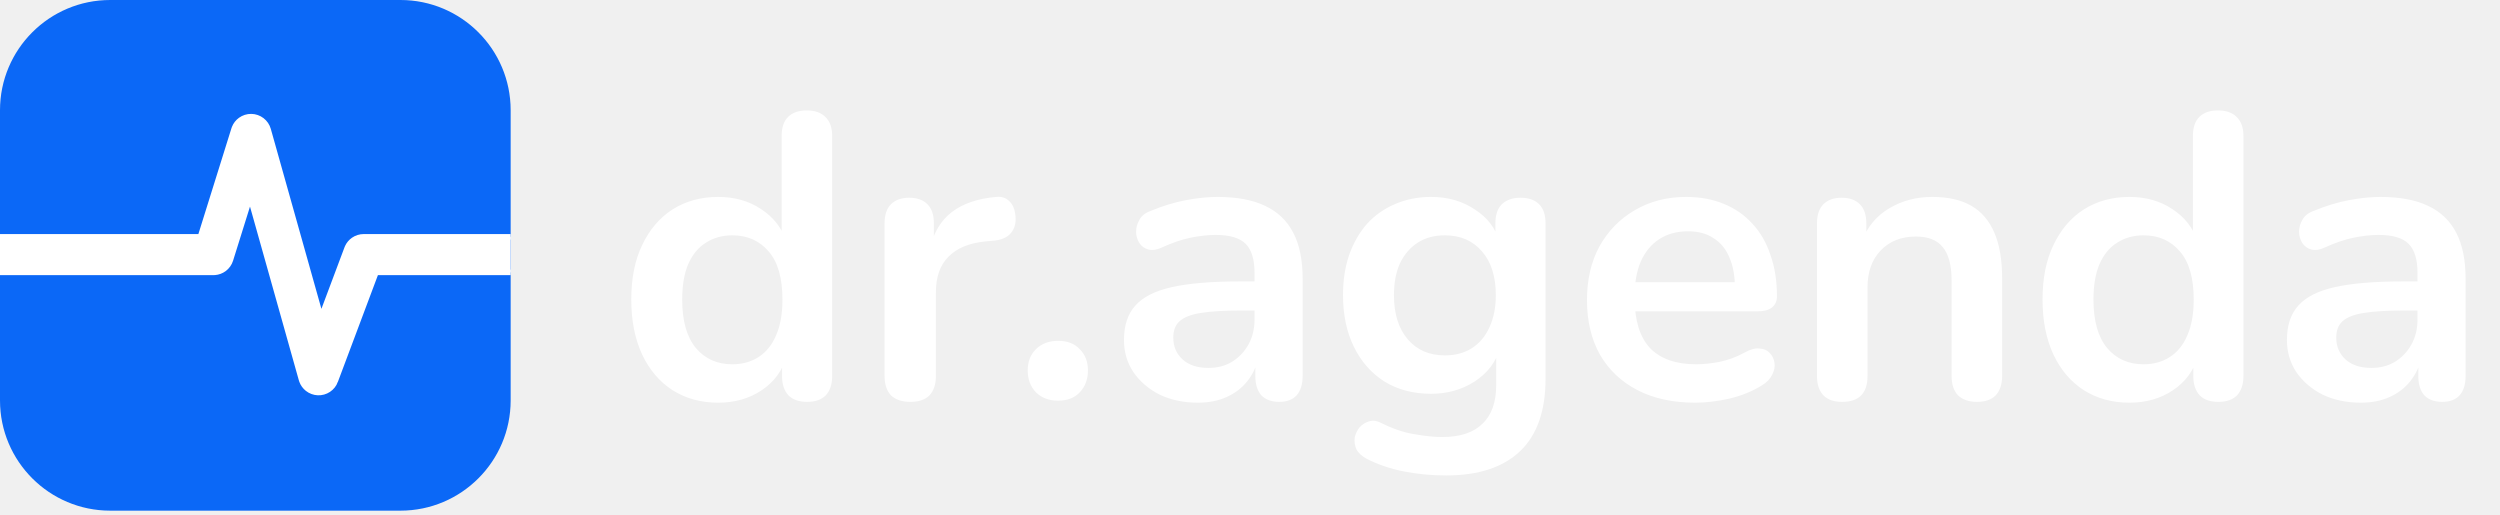
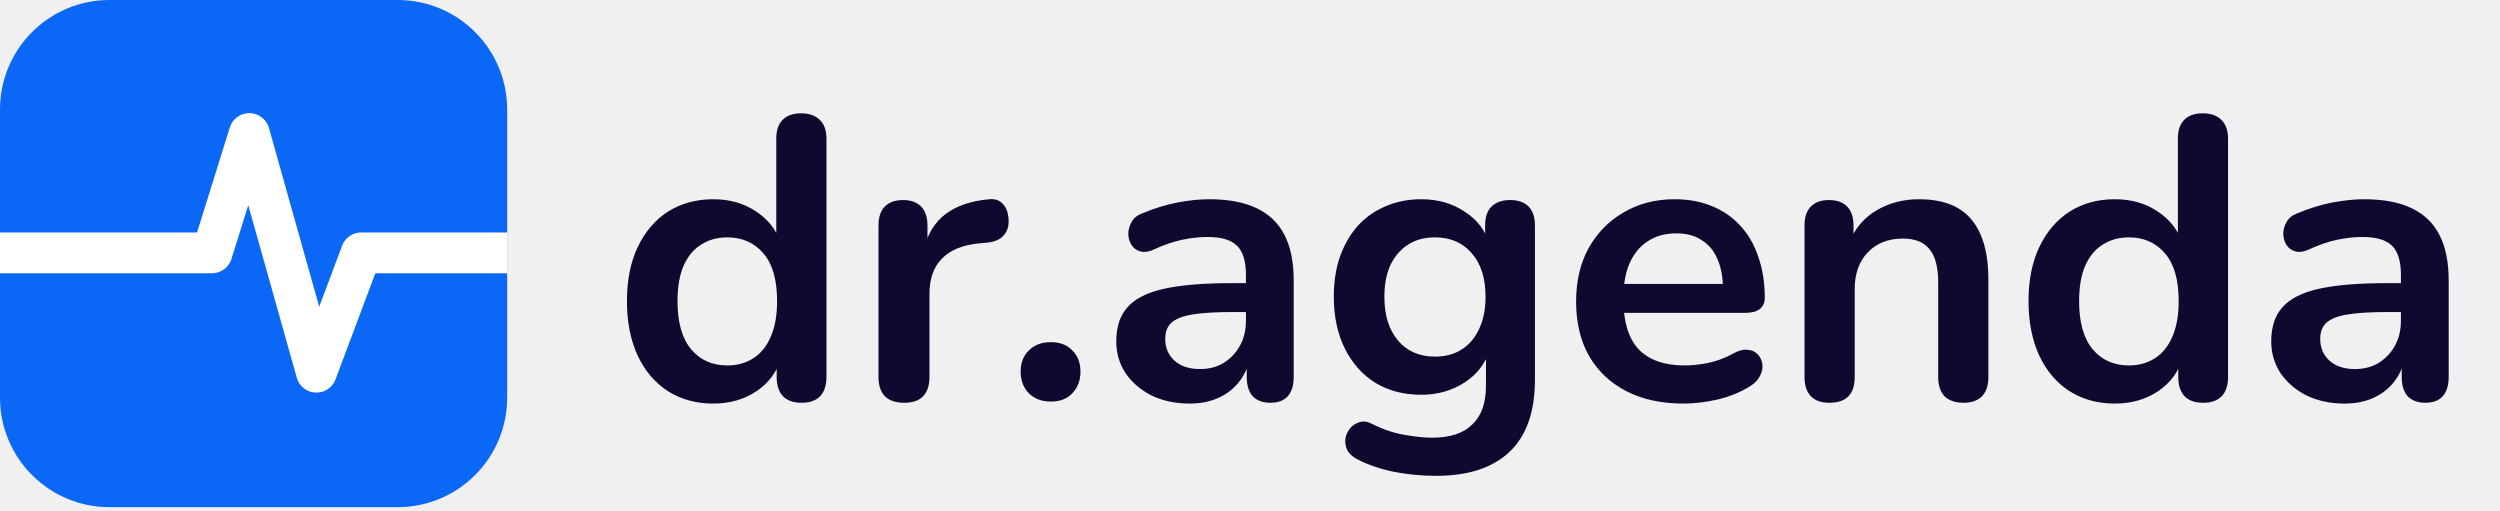
- <svg xmlns="http://www.w3.org/2000/svg" width="471" height="97" viewBox="0 0 471 97" fill="none">
-   <g clip-path="url(#clip0_356_2767)">
-     <rect width="96.208" height="96.208" rx="20.77" fill="#0B68F7" />
-     <path d="M47.338 21.977V21.977H47.339L47.34 21.977L47.341 21.977C47.343 21.978 47.345 21.977 47.347 21.977L47.346 21.977C48.066 21.989 48.764 22.232 49.335 22.671C49.908 23.111 50.324 23.725 50.519 24.421L60.483 59.855L65.384 46.791L65.483 46.556C65.732 46.017 66.121 45.554 66.611 45.214C67.172 44.825 67.837 44.617 68.519 44.617H146.024C146.912 44.617 147.764 44.97 148.392 45.598C149.02 46.226 149.373 47.078 149.373 47.967C149.373 48.855 149.02 49.707 148.392 50.335C147.764 50.963 146.912 51.315 146.024 51.315H70.84L63.163 71.781L63.164 71.782C62.916 72.443 62.466 73.01 61.877 73.399C61.289 73.789 60.592 73.984 59.887 73.954C59.181 73.924 58.503 73.672 57.949 73.234C57.465 72.851 57.097 72.342 56.885 71.766L56.803 71.515L47.125 37.096L43.413 48.965C43.2 49.646 42.776 50.241 42.201 50.664C41.698 51.034 41.103 51.255 40.484 51.305L40.218 51.315H-31.787C-32.675 51.315 -33.527 50.963 -34.155 50.335C-34.783 49.707 -35.136 48.855 -35.137 47.967C-35.137 47.078 -34.783 46.226 -34.155 45.598C-33.527 44.97 -32.675 44.617 -31.787 44.617H37.756L44.095 24.327L44.186 24.073C44.421 23.49 44.816 22.982 45.329 22.611C45.911 22.19 46.614 21.969 47.332 21.977L47.333 21.977H47.338Z" fill="white" stroke="white" stroke-width="1.039" />
+ <svg xmlns="http://www.w3.org/2000/svg" width="137" height="28" viewBox="0 0 137 28" fill="none">
+   <g clip-path="url(#clip0_56_3248)">
+     <rect width="27.792" height="27.792" rx="6" fill="#0B68F7" />
+     <path d="M13.675 6.349L13.676 6.35L13.678 6.349L13.677 6.35C13.885 6.353 14.087 6.422 14.252 6.549L14.367 6.654C14.473 6.767 14.552 6.904 14.594 7.055L17.472 17.29L18.888 13.517L18.949 13.383C19.021 13.255 19.121 13.145 19.242 13.061L19.369 12.987C19.5 12.922 19.645 12.889 19.793 12.889H42.183C42.439 12.889 42.685 12.991 42.866 13.172L42.931 13.243C43.072 13.416 43.15 13.632 43.15 13.857C43.15 14.081 43.072 14.297 42.931 14.469L42.866 14.54C42.685 14.722 42.439 14.823 42.183 14.824H20.464L18.246 20.737C18.192 20.88 18.106 21.007 17.994 21.11L17.875 21.203C17.747 21.288 17.602 21.34 17.451 21.358L17.3 21.364C17.147 21.357 16.998 21.315 16.866 21.241L16.74 21.156C16.62 21.061 16.525 20.939 16.462 20.801L16.409 20.659L13.612 10.715L12.541 14.145C12.495 14.293 12.414 14.426 12.307 14.536L12.19 14.636C12.066 14.727 11.922 14.787 11.771 14.812L11.618 14.824H-9.183C-9.407 14.824 -9.624 14.746 -9.796 14.605L-9.866 14.54C-10.048 14.359 -10.15 14.113 -10.15 13.857C-10.15 13.6 -10.048 13.354 -9.866 13.172L-9.796 13.108C-9.624 12.967 -9.407 12.889 -9.183 12.889H10.907L12.738 7.028L12.796 6.883C12.865 6.744 12.968 6.623 13.095 6.532L13.227 6.452C13.365 6.383 13.517 6.348 13.672 6.35L13.673 6.349H13.675Z" fill="white" stroke="white" stroke-width="0.3" />
  </g>
-   <path d="M135.304 75.866C132.055 75.866 129.186 75.079 126.698 73.505C124.261 71.931 122.357 69.697 120.986 66.803C119.616 63.858 118.93 60.406 118.93 56.445C118.93 52.434 119.616 49.007 120.986 46.164C122.357 43.27 124.261 41.036 126.698 39.462C129.186 37.888 132.055 37.101 135.304 37.101C138.401 37.101 141.092 37.863 143.377 39.386C145.712 40.909 147.286 42.915 148.098 45.403H147.261V25.602C147.261 24.028 147.667 22.834 148.479 22.022C149.292 21.21 150.459 20.804 151.983 20.804C153.506 20.804 154.673 21.21 155.486 22.022C156.349 22.834 156.78 24.028 156.78 25.602V70.839C156.78 72.413 156.374 73.632 155.562 74.495C154.75 75.307 153.582 75.713 152.059 75.713C150.536 75.713 149.368 75.307 148.555 74.495C147.743 73.632 147.337 72.413 147.337 70.839V64.899L148.175 67.184C147.413 69.824 145.865 71.931 143.529 73.505C141.194 75.079 138.452 75.866 135.304 75.866ZM137.97 68.631C139.848 68.631 141.498 68.174 142.92 67.26C144.341 66.346 145.433 65 146.195 63.223C147.007 61.396 147.413 59.136 147.413 56.445C147.413 52.384 146.55 49.363 144.824 47.383C143.097 45.352 140.813 44.336 137.97 44.336C136.091 44.336 134.441 44.793 133.019 45.707C131.598 46.57 130.481 47.916 129.668 49.743C128.907 51.52 128.526 53.755 128.526 56.445C128.526 60.456 129.389 63.503 131.115 65.584C132.842 67.615 135.126 68.631 137.97 68.631ZM171.525 75.713C169.951 75.713 168.733 75.307 167.87 74.495C167.057 73.632 166.651 72.413 166.651 70.839V42.052C166.651 40.478 167.057 39.285 167.87 38.472C168.682 37.66 169.824 37.254 171.297 37.254C172.769 37.254 173.912 37.66 174.724 38.472C175.536 39.285 175.942 40.478 175.942 42.052V46.849H175.181C175.892 43.803 177.288 41.493 179.37 39.919C181.451 38.345 184.218 37.406 187.671 37.101C188.737 37 189.575 37.279 190.184 37.939C190.844 38.548 191.225 39.513 191.326 40.833C191.428 42.102 191.123 43.143 190.412 43.956C189.752 44.717 188.737 45.174 187.366 45.326L185.691 45.479C182.594 45.783 180.258 46.748 178.684 48.373C177.11 49.947 176.323 52.181 176.323 55.075V70.839C176.323 72.413 175.917 73.632 175.105 74.495C174.292 75.307 173.099 75.713 171.525 75.713ZM199.334 75.485C197.607 75.485 196.211 74.952 195.145 73.885C194.129 72.819 193.622 71.448 193.622 69.773C193.622 68.148 194.129 66.828 195.145 65.813C196.211 64.747 197.607 64.213 199.334 64.213C201.111 64.213 202.481 64.747 203.446 65.813C204.461 66.828 204.969 68.148 204.969 69.773C204.969 71.448 204.461 72.819 203.446 73.885C202.481 74.952 201.111 75.485 199.334 75.485ZM225.693 75.866C223.002 75.866 220.59 75.358 218.458 74.342C216.376 73.276 214.726 71.855 213.508 70.078C212.34 68.301 211.756 66.295 211.756 64.061C211.756 61.319 212.467 59.162 213.889 57.588C215.31 55.963 217.62 54.795 220.819 54.084C224.017 53.374 228.308 53.018 233.69 53.018H237.497V58.502H233.766C230.618 58.502 228.105 58.654 226.226 58.959C224.348 59.263 223.002 59.796 222.19 60.558C221.428 61.269 221.047 62.284 221.047 63.604C221.047 65.28 221.631 66.65 222.799 67.717C223.967 68.783 225.591 69.316 227.673 69.316C229.349 69.316 230.821 68.935 232.09 68.174C233.41 67.361 234.451 66.27 235.213 64.899C235.974 63.528 236.355 61.954 236.355 60.177V51.419C236.355 48.88 235.797 47.053 234.68 45.936C233.563 44.819 231.684 44.26 229.044 44.26C227.572 44.26 225.972 44.438 224.246 44.793C222.571 45.149 220.793 45.758 218.915 46.621C217.95 47.078 217.087 47.205 216.326 47.002C215.615 46.799 215.056 46.393 214.65 45.783C214.244 45.123 214.041 44.413 214.041 43.651C214.041 42.889 214.244 42.153 214.65 41.442C215.056 40.681 215.742 40.122 216.706 39.767C219.042 38.802 221.276 38.117 223.408 37.711C225.591 37.304 227.572 37.101 229.349 37.101C233.004 37.101 236 37.66 238.335 38.777C240.721 39.894 242.498 41.595 243.666 43.879C244.834 46.113 245.418 49.007 245.418 52.561V70.839C245.418 72.413 245.037 73.632 244.275 74.495C243.514 75.307 242.422 75.713 241.001 75.713C239.579 75.713 238.462 75.307 237.65 74.495C236.888 73.632 236.507 72.413 236.507 70.839V67.184H237.117C236.761 68.961 236.05 70.509 234.984 71.829C233.969 73.099 232.674 74.089 231.1 74.799C229.526 75.51 227.724 75.866 225.693 75.866ZM272.444 89.574C269.703 89.574 267.037 89.32 264.448 88.812C261.909 88.305 259.599 87.518 257.517 86.451C256.553 85.944 255.893 85.335 255.537 84.624C255.233 83.913 255.131 83.177 255.233 82.415C255.385 81.704 255.69 81.07 256.146 80.511C256.654 79.953 257.263 79.572 257.974 79.369C258.685 79.166 259.421 79.267 260.183 79.674C262.417 80.79 264.524 81.501 266.504 81.806C268.535 82.161 270.261 82.339 271.683 82.339C275.084 82.339 277.623 81.501 279.298 79.826C281.025 78.201 281.888 75.764 281.888 72.515V65.66H282.573C281.812 68.25 280.212 70.332 277.775 71.905C275.389 73.428 272.673 74.19 269.626 74.19C266.275 74.19 263.356 73.428 260.868 71.905C258.38 70.332 256.451 68.148 255.08 65.356C253.709 62.563 253.024 59.314 253.024 55.608C253.024 52.815 253.405 50.302 254.166 48.068C254.979 45.783 256.096 43.829 257.517 42.204C258.99 40.579 260.741 39.335 262.772 38.472C264.854 37.558 267.139 37.101 269.626 37.101C272.774 37.101 275.516 37.888 277.851 39.462C280.238 40.985 281.786 43.016 282.497 45.555L281.735 47.459V42.052C281.735 40.478 282.142 39.285 282.954 38.472C283.817 37.66 284.985 37.254 286.457 37.254C287.98 37.254 289.148 37.66 289.96 38.472C290.773 39.285 291.179 40.478 291.179 42.052V71.372C291.179 77.414 289.58 81.958 286.381 85.004C283.182 88.051 278.537 89.574 272.444 89.574ZM272.216 66.955C274.196 66.955 275.897 66.498 277.318 65.584C278.74 64.67 279.832 63.376 280.593 61.7C281.405 59.974 281.812 57.943 281.812 55.608C281.812 52.104 280.948 49.363 279.222 47.383C277.496 45.352 275.161 44.336 272.216 44.336C270.236 44.336 268.535 44.793 267.113 45.707C265.692 46.621 264.575 47.916 263.762 49.591C263.001 51.267 262.62 53.272 262.62 55.608C262.62 59.111 263.483 61.878 265.209 63.909C266.935 65.94 269.271 66.955 272.216 66.955ZM319.397 75.866C315.183 75.866 311.552 75.079 308.506 73.505C305.46 71.931 303.099 69.697 301.423 66.803C299.799 63.909 298.986 60.482 298.986 56.522C298.986 52.663 299.773 49.287 301.347 46.393C302.972 43.499 305.18 41.239 307.973 39.615C310.816 37.939 314.04 37.101 317.645 37.101C320.285 37.101 322.646 37.533 324.728 38.396C326.86 39.259 328.662 40.503 330.135 42.128C331.658 43.752 332.8 45.733 333.562 48.068C334.374 50.353 334.78 52.942 334.78 55.836C334.78 56.75 334.45 57.461 333.79 57.968C333.181 58.425 332.293 58.654 331.125 58.654H306.678V53.171H328.079L326.86 54.313C326.86 51.977 326.505 50.023 325.794 48.449C325.134 46.875 324.144 45.682 322.824 44.869C321.554 44.006 319.955 43.575 318.026 43.575C315.893 43.575 314.066 44.083 312.542 45.098C311.07 46.063 309.928 47.459 309.115 49.287C308.354 51.064 307.973 53.196 307.973 55.684V56.217C307.973 60.38 308.938 63.503 310.867 65.584C312.847 67.615 315.741 68.631 319.549 68.631C320.869 68.631 322.341 68.478 323.966 68.174C325.641 67.818 327.215 67.234 328.688 66.422C329.754 65.813 330.693 65.559 331.506 65.66C332.318 65.711 332.953 65.99 333.41 66.498C333.917 67.006 334.222 67.641 334.323 68.402C334.425 69.113 334.273 69.849 333.867 70.611C333.511 71.372 332.876 72.032 331.963 72.591C330.186 73.708 328.129 74.546 325.794 75.104C323.509 75.612 321.377 75.866 319.397 75.866ZM347.041 75.713C345.518 75.713 344.35 75.307 343.538 74.495C342.726 73.632 342.319 72.413 342.319 70.839V42.052C342.319 40.478 342.726 39.285 343.538 38.472C344.35 37.66 345.493 37.254 346.965 37.254C348.437 37.254 349.58 37.66 350.392 38.472C351.204 39.285 351.611 40.478 351.611 42.052V47.23L350.773 45.326C351.89 42.636 353.616 40.605 355.952 39.234C358.338 37.812 361.029 37.101 364.024 37.101C367.02 37.101 369.482 37.66 371.412 38.777C373.341 39.894 374.788 41.595 375.753 43.879C376.717 46.113 377.2 48.957 377.2 52.409V70.839C377.2 72.413 376.793 73.632 375.981 74.495C375.169 75.307 374.001 75.713 372.478 75.713C370.955 75.713 369.762 75.307 368.898 74.495C368.086 73.632 367.68 72.413 367.68 70.839V52.866C367.68 49.972 367.121 47.865 366.004 46.545C364.938 45.225 363.263 44.565 360.978 44.565C358.186 44.565 355.952 45.453 354.276 47.23C352.651 48.957 351.839 51.267 351.839 54.161V70.839C351.839 74.089 350.24 75.713 347.041 75.713ZM401.186 75.866C397.937 75.866 395.068 75.079 392.58 73.505C390.143 71.931 388.239 69.697 386.869 66.803C385.498 63.858 384.812 60.406 384.812 56.445C384.812 52.434 385.498 49.007 386.869 46.164C388.239 43.27 390.143 41.036 392.58 39.462C395.068 37.888 397.937 37.101 401.186 37.101C404.283 37.101 406.974 37.863 409.259 39.386C411.594 40.909 413.168 42.915 413.981 45.403H413.143V25.602C413.143 24.028 413.549 22.834 414.362 22.022C415.174 21.21 416.342 20.804 417.865 20.804C419.388 20.804 420.556 21.21 421.368 22.022C422.231 22.834 422.663 24.028 422.663 25.602V70.839C422.663 72.413 422.257 73.632 421.444 74.495C420.632 75.307 419.464 75.713 417.941 75.713C416.418 75.713 415.25 75.307 414.438 74.495C413.625 73.632 413.219 72.413 413.219 70.839V64.899L414.057 67.184C413.295 69.824 411.747 71.931 409.411 73.505C407.076 75.079 404.334 75.866 401.186 75.866ZM403.852 68.631C405.73 68.631 407.38 68.174 408.802 67.26C410.224 66.346 411.315 65 412.077 63.223C412.889 61.396 413.295 59.136 413.295 56.445C413.295 52.384 412.432 49.363 410.706 47.383C408.98 45.352 406.695 44.336 403.852 44.336C401.973 44.336 400.323 44.793 398.902 45.707C397.48 46.57 396.363 47.916 395.551 49.743C394.789 51.52 394.408 53.755 394.408 56.445C394.408 60.456 395.271 63.503 396.998 65.584C398.724 67.615 401.009 68.631 403.852 68.631ZM444.795 75.866C442.104 75.866 439.692 75.358 437.56 74.342C435.478 73.276 433.828 71.855 432.61 70.078C431.442 68.301 430.858 66.295 430.858 64.061C430.858 61.319 431.569 59.162 432.99 57.588C434.412 55.963 436.722 54.795 439.921 54.084C443.119 53.374 447.41 53.018 452.791 53.018H456.599V58.502H452.868C449.72 58.502 447.206 58.654 445.328 58.959C443.449 59.263 442.104 59.796 441.292 60.558C440.53 61.269 440.149 62.284 440.149 63.604C440.149 65.28 440.733 66.65 441.901 67.717C443.069 68.783 444.693 69.316 446.775 69.316C448.45 69.316 449.923 68.935 451.192 68.174C452.512 67.361 453.553 66.27 454.315 64.899C455.076 63.528 455.457 61.954 455.457 60.177V51.419C455.457 48.88 454.898 47.053 453.781 45.936C452.664 44.819 450.786 44.26 448.146 44.26C446.673 44.26 445.074 44.438 443.348 44.793C441.672 45.149 439.895 45.758 438.017 46.621C437.052 47.078 436.189 47.205 435.427 47.002C434.717 46.799 434.158 46.393 433.752 45.783C433.346 45.123 433.143 44.413 433.143 43.651C433.143 42.889 433.346 42.153 433.752 41.442C434.158 40.681 434.844 40.122 435.808 39.767C438.144 38.802 440.378 38.117 442.51 37.711C444.693 37.304 446.673 37.101 448.45 37.101C452.106 37.101 455.101 37.66 457.437 38.777C459.823 39.894 461.6 41.595 462.768 43.879C463.936 46.113 464.52 49.007 464.52 52.561V70.839C464.52 72.413 464.139 73.632 463.377 74.495C462.616 75.307 461.524 75.713 460.102 75.713C458.681 75.713 457.564 75.307 456.752 74.495C455.99 73.632 455.609 72.413 455.609 70.839V67.184H456.218C455.863 68.961 455.152 70.509 454.086 71.829C453.071 73.099 451.776 74.089 450.202 74.799C448.628 75.51 446.826 75.866 444.795 75.866Z" fill="white" />
+   <path d="M39.086 22.116C38.147 22.116 37.319 21.889 36.6 21.434C35.896 20.979 35.346 20.334 34.95 19.498C34.554 18.647 34.356 17.65 34.356 16.506C34.356 15.347 34.554 14.357 34.95 13.536C35.346 12.7 35.896 12.055 36.6 11.6C37.319 11.145 38.147 10.918 39.086 10.918C39.981 10.918 40.758 11.138 41.418 11.578C42.093 12.018 42.547 12.597 42.782 13.316H42.54V7.596C42.54 7.141 42.657 6.797 42.892 6.562C43.127 6.327 43.464 6.21 43.904 6.21C44.344 6.21 44.681 6.327 44.916 6.562C45.165 6.797 45.29 7.141 45.29 7.596V20.664C45.29 21.119 45.173 21.471 44.938 21.72C44.703 21.955 44.366 22.072 43.926 22.072C43.486 22.072 43.149 21.955 42.914 21.72C42.679 21.471 42.562 21.119 42.562 20.664V18.948L42.804 19.608C42.584 20.371 42.137 20.979 41.462 21.434C40.787 21.889 39.995 22.116 39.086 22.116ZM39.856 20.026C40.399 20.026 40.875 19.894 41.286 19.63C41.697 19.366 42.012 18.977 42.232 18.464C42.467 17.936 42.584 17.283 42.584 16.506C42.584 15.333 42.335 14.46 41.836 13.888C41.337 13.301 40.677 13.008 39.856 13.008C39.313 13.008 38.837 13.14 38.426 13.404C38.015 13.653 37.693 14.042 37.458 14.57C37.238 15.083 37.128 15.729 37.128 16.506C37.128 17.665 37.377 18.545 37.876 19.146C38.375 19.733 39.035 20.026 39.856 20.026ZM49.549 22.072C49.095 22.072 48.743 21.955 48.493 21.72C48.259 21.471 48.141 21.119 48.141 20.664V12.348C48.141 11.893 48.259 11.549 48.493 11.314C48.728 11.079 49.058 10.962 49.483 10.962C49.909 10.962 50.239 11.079 50.473 11.314C50.708 11.549 50.825 11.893 50.825 12.348V13.734H50.605C50.811 12.854 51.214 12.187 51.815 11.732C52.417 11.277 53.216 11.006 54.213 10.918C54.521 10.889 54.763 10.969 54.939 11.16C55.13 11.336 55.24 11.615 55.269 11.996C55.299 12.363 55.211 12.663 55.005 12.898C54.815 13.118 54.521 13.25 54.125 13.294L53.641 13.338C52.747 13.426 52.072 13.705 51.617 14.174C51.163 14.629 50.935 15.274 50.935 16.11V20.664C50.935 21.119 50.818 21.471 50.583 21.72C50.349 21.955 50.004 22.072 49.549 22.072ZM57.582 22.006C57.084 22.006 56.68 21.852 56.372 21.544C56.079 21.236 55.932 20.84 55.932 20.356C55.932 19.887 56.079 19.505 56.372 19.212C56.68 18.904 57.084 18.75 57.582 18.75C58.096 18.75 58.492 18.904 58.77 19.212C59.064 19.505 59.21 19.887 59.21 20.356C59.21 20.84 59.064 21.236 58.77 21.544C58.492 21.852 58.096 22.006 57.582 22.006ZM65.197 22.116C64.42 22.116 63.723 21.969 63.107 21.676C62.506 21.368 62.029 20.957 61.677 20.444C61.34 19.931 61.171 19.351 61.171 18.706C61.171 17.914 61.376 17.291 61.787 16.836C62.198 16.367 62.865 16.029 63.789 15.824C64.713 15.619 65.952 15.516 67.507 15.516H68.607V17.1H67.529C66.62 17.1 65.894 17.144 65.351 17.232C64.808 17.32 64.42 17.474 64.185 17.694C63.965 17.899 63.855 18.193 63.855 18.574C63.855 19.058 64.024 19.454 64.361 19.762C64.698 20.07 65.168 20.224 65.769 20.224C66.253 20.224 66.678 20.114 67.045 19.894C67.426 19.659 67.727 19.344 67.947 18.948C68.167 18.552 68.277 18.097 68.277 17.584V15.054C68.277 14.321 68.116 13.793 67.793 13.47C67.47 13.147 66.928 12.986 66.165 12.986C65.74 12.986 65.278 13.037 64.779 13.14C64.295 13.243 63.782 13.419 63.239 13.668C62.96 13.8 62.711 13.837 62.491 13.778C62.286 13.719 62.124 13.602 62.007 13.426C61.89 13.235 61.831 13.03 61.831 12.81C61.831 12.59 61.89 12.377 62.007 12.172C62.124 11.952 62.322 11.791 62.601 11.688C63.276 11.409 63.921 11.211 64.537 11.094C65.168 10.977 65.74 10.918 66.253 10.918C67.309 10.918 68.174 11.079 68.849 11.402C69.538 11.725 70.052 12.216 70.389 12.876C70.726 13.521 70.895 14.357 70.895 15.384V20.664C70.895 21.119 70.785 21.471 70.565 21.72C70.345 21.955 70.03 22.072 69.619 22.072C69.208 22.072 68.886 21.955 68.651 21.72C68.431 21.471 68.321 21.119 68.321 20.664V19.608H68.497C68.394 20.121 68.189 20.569 67.881 20.95C67.588 21.317 67.214 21.603 66.759 21.808C66.304 22.013 65.784 22.116 65.197 22.116ZM78.702 26.076C77.91 26.076 77.14 26.003 76.392 25.856C75.659 25.709 74.992 25.482 74.39 25.174C74.112 25.027 73.921 24.851 73.818 24.646C73.73 24.441 73.701 24.228 73.73 24.008C73.774 23.803 73.862 23.619 73.994 23.458C74.141 23.297 74.317 23.187 74.522 23.128C74.728 23.069 74.94 23.099 75.16 23.216C75.806 23.539 76.414 23.744 76.986 23.832C77.573 23.935 78.072 23.986 78.482 23.986C79.465 23.986 80.198 23.744 80.682 23.26C81.181 22.791 81.43 22.087 81.43 21.148V19.168H81.628C81.408 19.916 80.946 20.517 80.242 20.972C79.553 21.412 78.768 21.632 77.888 21.632C76.92 21.632 76.077 21.412 75.358 20.972C74.64 20.517 74.082 19.887 73.686 19.08C73.29 18.273 73.092 17.335 73.092 16.264C73.092 15.457 73.202 14.731 73.422 14.086C73.657 13.426 73.98 12.861 74.39 12.392C74.816 11.923 75.322 11.563 75.908 11.314C76.51 11.05 77.17 10.918 77.888 10.918C78.798 10.918 79.59 11.145 80.264 11.6C80.954 12.04 81.401 12.627 81.606 13.36L81.386 13.91V12.348C81.386 11.893 81.504 11.549 81.738 11.314C81.988 11.079 82.325 10.962 82.75 10.962C83.19 10.962 83.528 11.079 83.762 11.314C83.997 11.549 84.114 11.893 84.114 12.348V20.818C84.114 22.563 83.652 23.876 82.728 24.756C81.804 25.636 80.462 26.076 78.702 26.076ZM78.636 19.542C79.208 19.542 79.7 19.41 80.11 19.146C80.521 18.882 80.836 18.508 81.056 18.024C81.291 17.525 81.408 16.939 81.408 16.264C81.408 15.252 81.159 14.46 80.66 13.888C80.162 13.301 79.487 13.008 78.636 13.008C78.064 13.008 77.573 13.14 77.162 13.404C76.752 13.668 76.429 14.042 76.194 14.526C75.974 15.01 75.864 15.589 75.864 16.264C75.864 17.276 76.114 18.075 76.612 18.662C77.111 19.249 77.786 19.542 78.636 19.542ZM92.266 22.116C91.048 22.116 90 21.889 89.12 21.434C88.24 20.979 87.558 20.334 87.074 19.498C86.604 18.662 86.37 17.672 86.37 16.528C86.37 15.413 86.597 14.438 87.052 13.602C87.521 12.766 88.159 12.113 88.966 11.644C89.787 11.16 90.718 10.918 91.76 10.918C92.522 10.918 93.204 11.043 93.806 11.292C94.422 11.541 94.942 11.901 95.368 12.37C95.808 12.839 96.138 13.411 96.358 14.086C96.592 14.746 96.71 15.494 96.71 16.33C96.71 16.594 96.614 16.799 96.424 16.946C96.248 17.078 95.991 17.144 95.654 17.144H88.592V15.56H94.774L94.422 15.89C94.422 15.215 94.319 14.651 94.114 14.196C93.923 13.741 93.637 13.397 93.256 13.162C92.889 12.913 92.427 12.788 91.87 12.788C91.254 12.788 90.726 12.935 90.286 13.228C89.86 13.507 89.53 13.91 89.296 14.438C89.076 14.951 88.966 15.567 88.966 16.286V16.44C88.966 17.643 89.244 18.545 89.802 19.146C90.374 19.733 91.21 20.026 92.31 20.026C92.691 20.026 93.116 19.982 93.586 19.894C94.07 19.791 94.524 19.623 94.95 19.388C95.258 19.212 95.529 19.139 95.764 19.168C95.998 19.183 96.182 19.263 96.314 19.41C96.46 19.557 96.548 19.74 96.578 19.96C96.607 20.165 96.563 20.378 96.446 20.598C96.343 20.818 96.16 21.009 95.896 21.17C95.382 21.493 94.788 21.735 94.114 21.896C93.454 22.043 92.838 22.116 92.266 22.116ZM100.251 22.072C99.811 22.072 99.474 21.955 99.239 21.72C99.005 21.471 98.887 21.119 98.887 20.664V12.348C98.887 11.893 99.005 11.549 99.239 11.314C99.474 11.079 99.804 10.962 100.229 10.962C100.655 10.962 100.985 11.079 101.219 11.314C101.454 11.549 101.571 11.893 101.571 12.348V13.844L101.329 13.294C101.652 12.517 102.151 11.93 102.825 11.534C103.515 11.123 104.292 10.918 105.157 10.918C106.023 10.918 106.734 11.079 107.291 11.402C107.849 11.725 108.267 12.216 108.545 12.876C108.824 13.521 108.963 14.343 108.963 15.34V20.664C108.963 21.119 108.846 21.471 108.611 21.72C108.377 21.955 108.039 22.072 107.599 22.072C107.159 22.072 106.815 21.955 106.565 21.72C106.331 21.471 106.213 21.119 106.213 20.664V15.472C106.213 14.636 106.052 14.027 105.729 13.646C105.421 13.265 104.937 13.074 104.277 13.074C103.471 13.074 102.825 13.331 102.341 13.844C101.872 14.343 101.637 15.01 101.637 15.846V20.664C101.637 21.603 101.175 22.072 100.251 22.072ZM115.893 22.116C114.954 22.116 114.125 21.889 113.407 21.434C112.703 20.979 112.153 20.334 111.757 19.498C111.361 18.647 111.163 17.65 111.163 16.506C111.163 15.347 111.361 14.357 111.757 13.536C112.153 12.7 112.703 12.055 113.407 11.6C114.125 11.145 114.954 10.918 115.893 10.918C116.787 10.918 117.565 11.138 118.225 11.578C118.899 12.018 119.354 12.597 119.589 13.316H119.347V7.596C119.347 7.141 119.464 6.797 119.699 6.562C119.933 6.327 120.271 6.21 120.711 6.21C121.151 6.21 121.488 6.327 121.723 6.562C121.972 6.797 122.097 7.141 122.097 7.596V20.664C122.097 21.119 121.979 21.471 121.745 21.72C121.51 21.955 121.173 22.072 120.733 22.072C120.293 22.072 119.955 21.955 119.721 21.72C119.486 21.471 119.369 21.119 119.369 20.664V18.948L119.611 19.608C119.391 20.371 118.943 20.979 118.269 21.434C117.594 21.889 116.802 22.116 115.893 22.116ZM116.663 20.026C117.205 20.026 117.682 19.894 118.093 19.63C118.503 19.366 118.819 18.977 119.039 18.464C119.273 17.936 119.391 17.283 119.391 16.506C119.391 15.333 119.141 14.46 118.643 13.888C118.144 13.301 117.484 13.008 116.663 13.008C116.12 13.008 115.643 13.14 115.233 13.404C114.822 13.653 114.499 14.042 114.265 14.57C114.045 15.083 113.935 15.729 113.935 16.506C113.935 17.665 114.184 18.545 114.683 19.146C115.181 19.733 115.841 20.026 116.663 20.026ZM128.49 22.116C127.713 22.116 127.016 21.969 126.4 21.676C125.799 21.368 125.322 20.957 124.97 20.444C124.633 19.931 124.464 19.351 124.464 18.706C124.464 17.914 124.669 17.291 125.08 16.836C125.491 16.367 126.158 16.029 127.082 15.824C128.006 15.619 129.245 15.516 130.8 15.516H131.9V17.1H130.822C129.913 17.1 129.187 17.144 128.644 17.232C128.101 17.32 127.713 17.474 127.478 17.694C127.258 17.899 127.148 18.193 127.148 18.574C127.148 19.058 127.317 19.454 127.654 19.762C127.991 20.07 128.461 20.224 129.062 20.224C129.546 20.224 129.971 20.114 130.338 19.894C130.719 19.659 131.02 19.344 131.24 18.948C131.46 18.552 131.57 18.097 131.57 17.584V15.054C131.57 14.321 131.409 13.793 131.086 13.47C130.763 13.147 130.221 12.986 129.458 12.986C129.033 12.986 128.571 13.037 128.072 13.14C127.588 13.243 127.075 13.419 126.532 13.668C126.253 13.8 126.004 13.837 125.784 13.778C125.579 13.719 125.417 13.602 125.3 13.426C125.183 13.235 125.124 13.03 125.124 12.81C125.124 12.59 125.183 12.377 125.3 12.172C125.417 11.952 125.615 11.791 125.894 11.688C126.569 11.409 127.214 11.211 127.83 11.094C128.461 10.977 129.033 10.918 129.546 10.918C130.602 10.918 131.467 11.079 132.142 11.402C132.831 11.725 133.345 12.216 133.682 12.876C134.019 13.521 134.188 14.357 134.188 15.384V20.664C134.188 21.119 134.078 21.471 133.858 21.72C133.638 21.955 133.323 22.072 132.912 22.072C132.501 22.072 132.179 21.955 131.944 21.72C131.724 21.471 131.614 21.119 131.614 20.664V19.608H131.79C131.687 20.121 131.482 20.569 131.174 20.95C130.881 21.317 130.507 21.603 130.052 21.808C129.597 22.013 129.077 22.116 128.49 22.116Z" fill="#0E0A2F" />
  <defs>
-     <clipPath id="clip0_356_2767">
-       <rect width="96.208" height="96.208" rx="20.77" fill="white" />
+     <clipPath id="clip0_56_3248">
+       <rect width="27.792" height="27.792" rx="6" fill="white" />
    </clipPath>
  </defs>
</svg>
